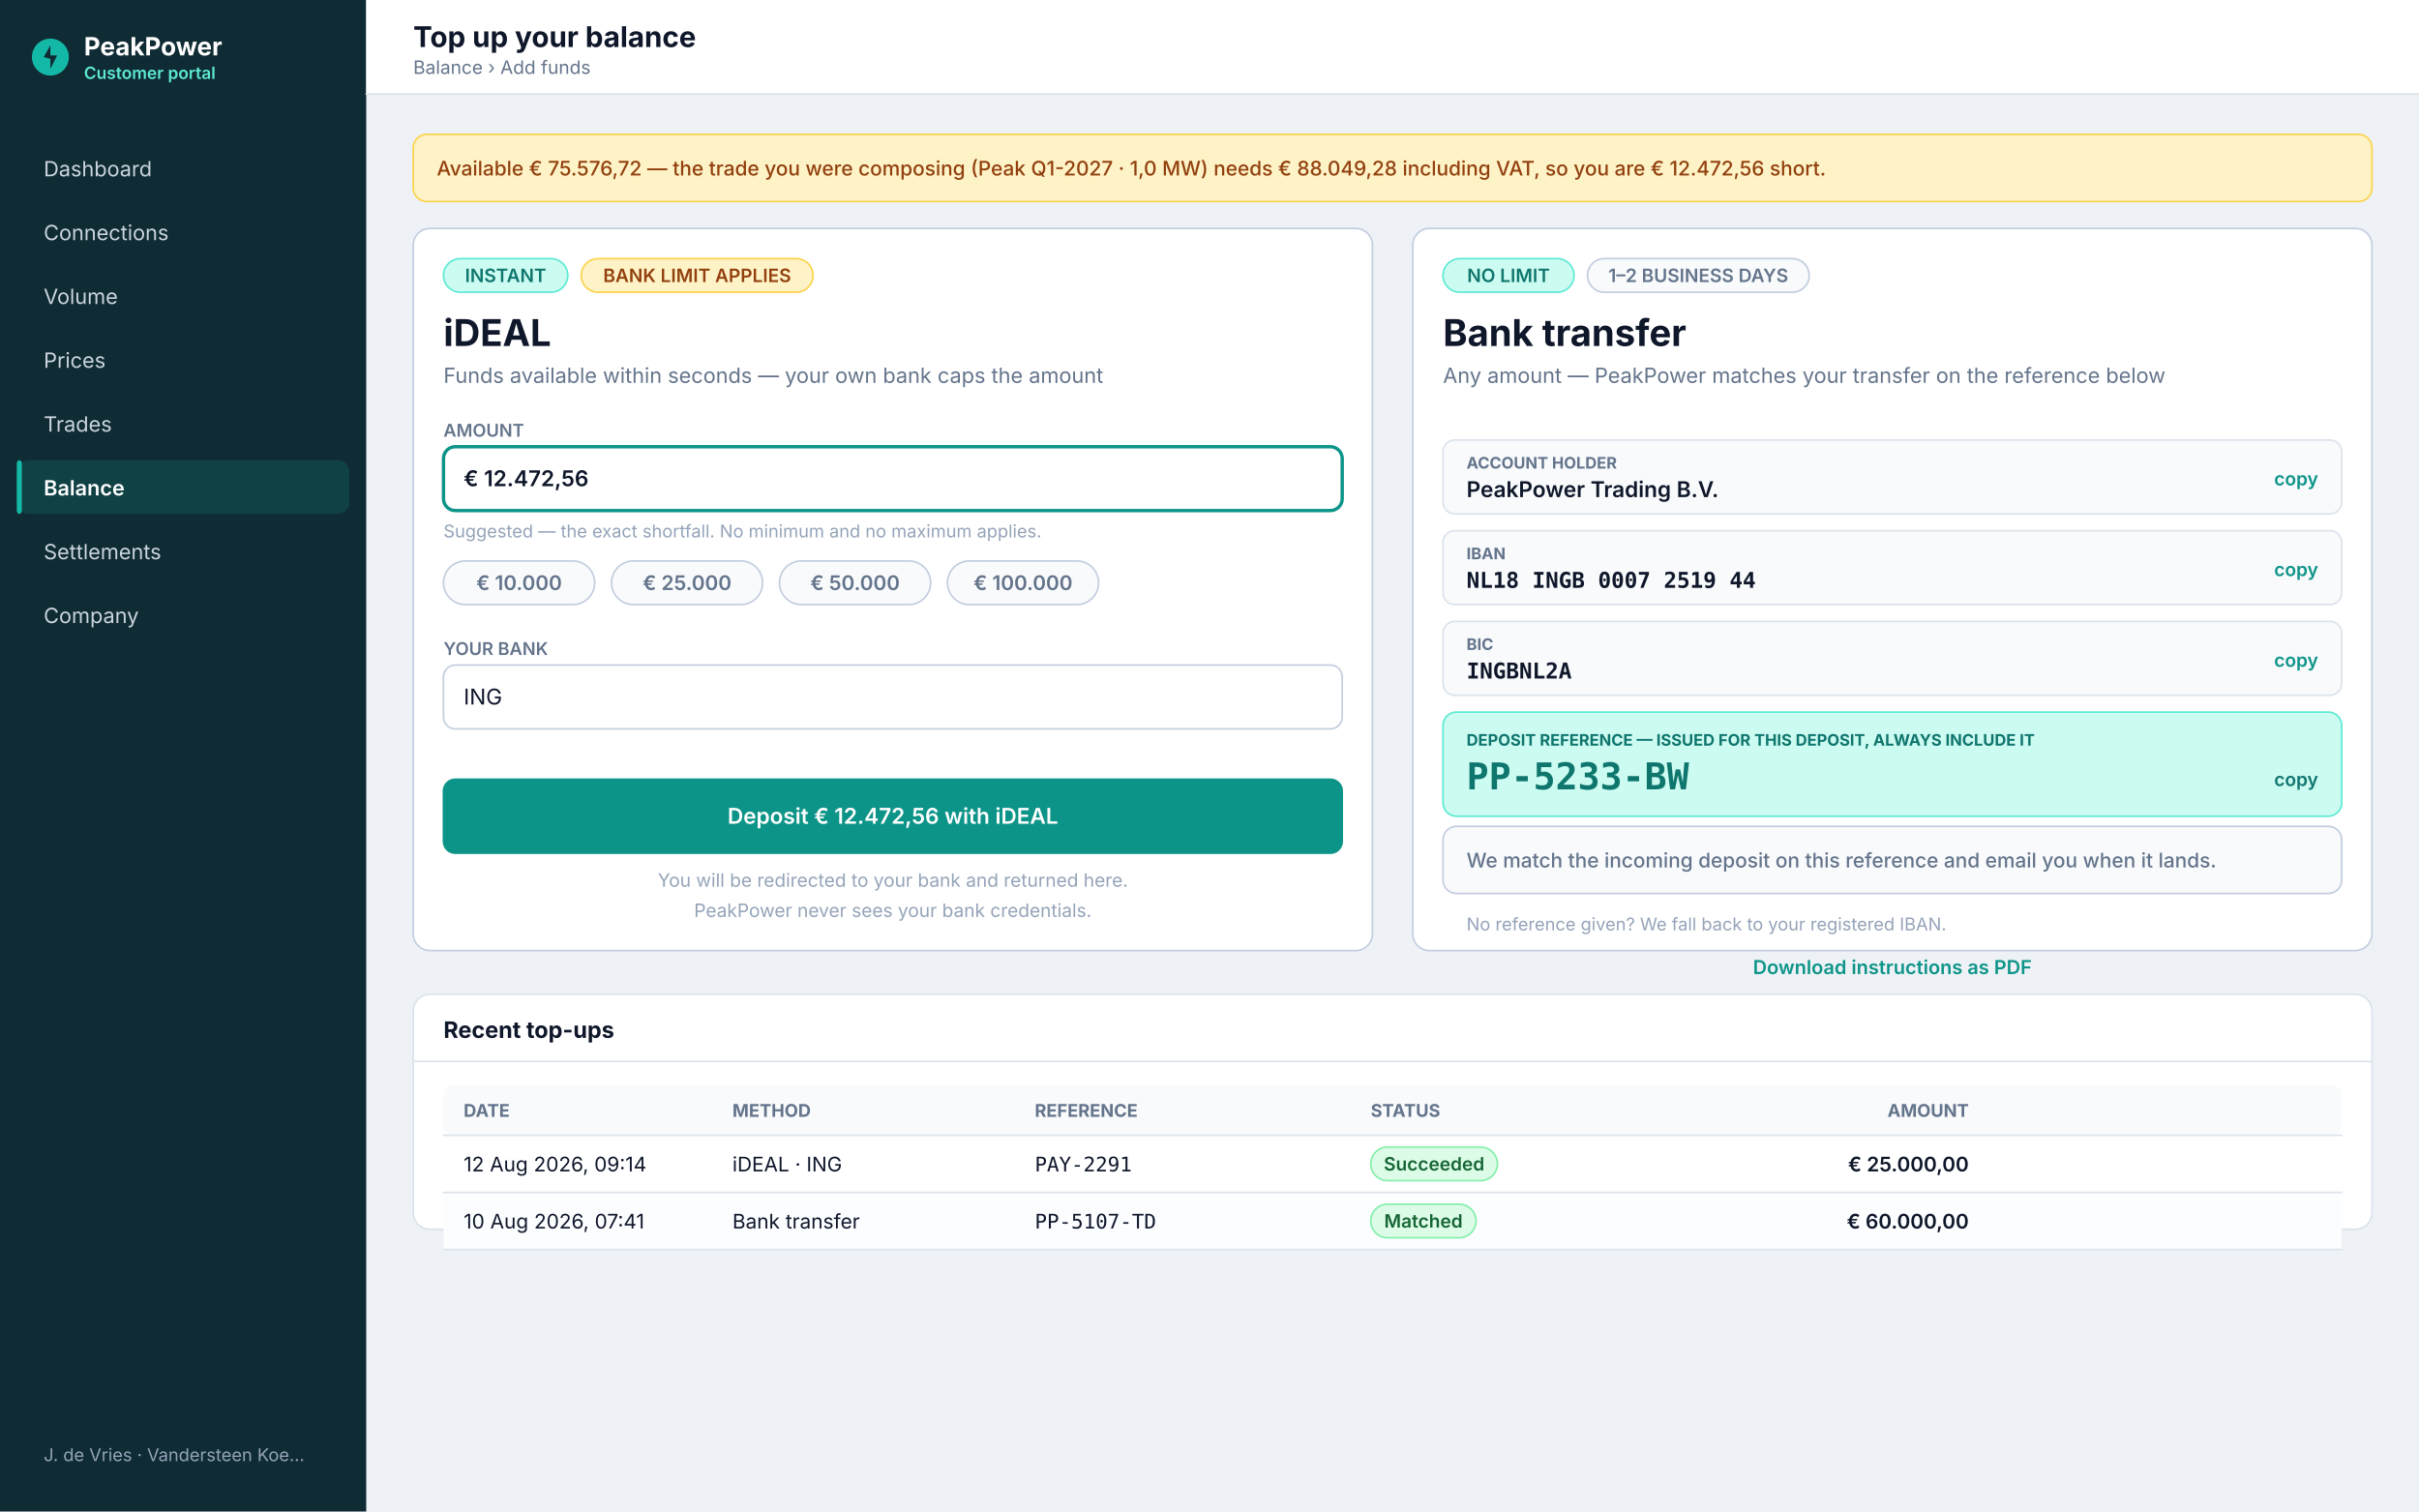
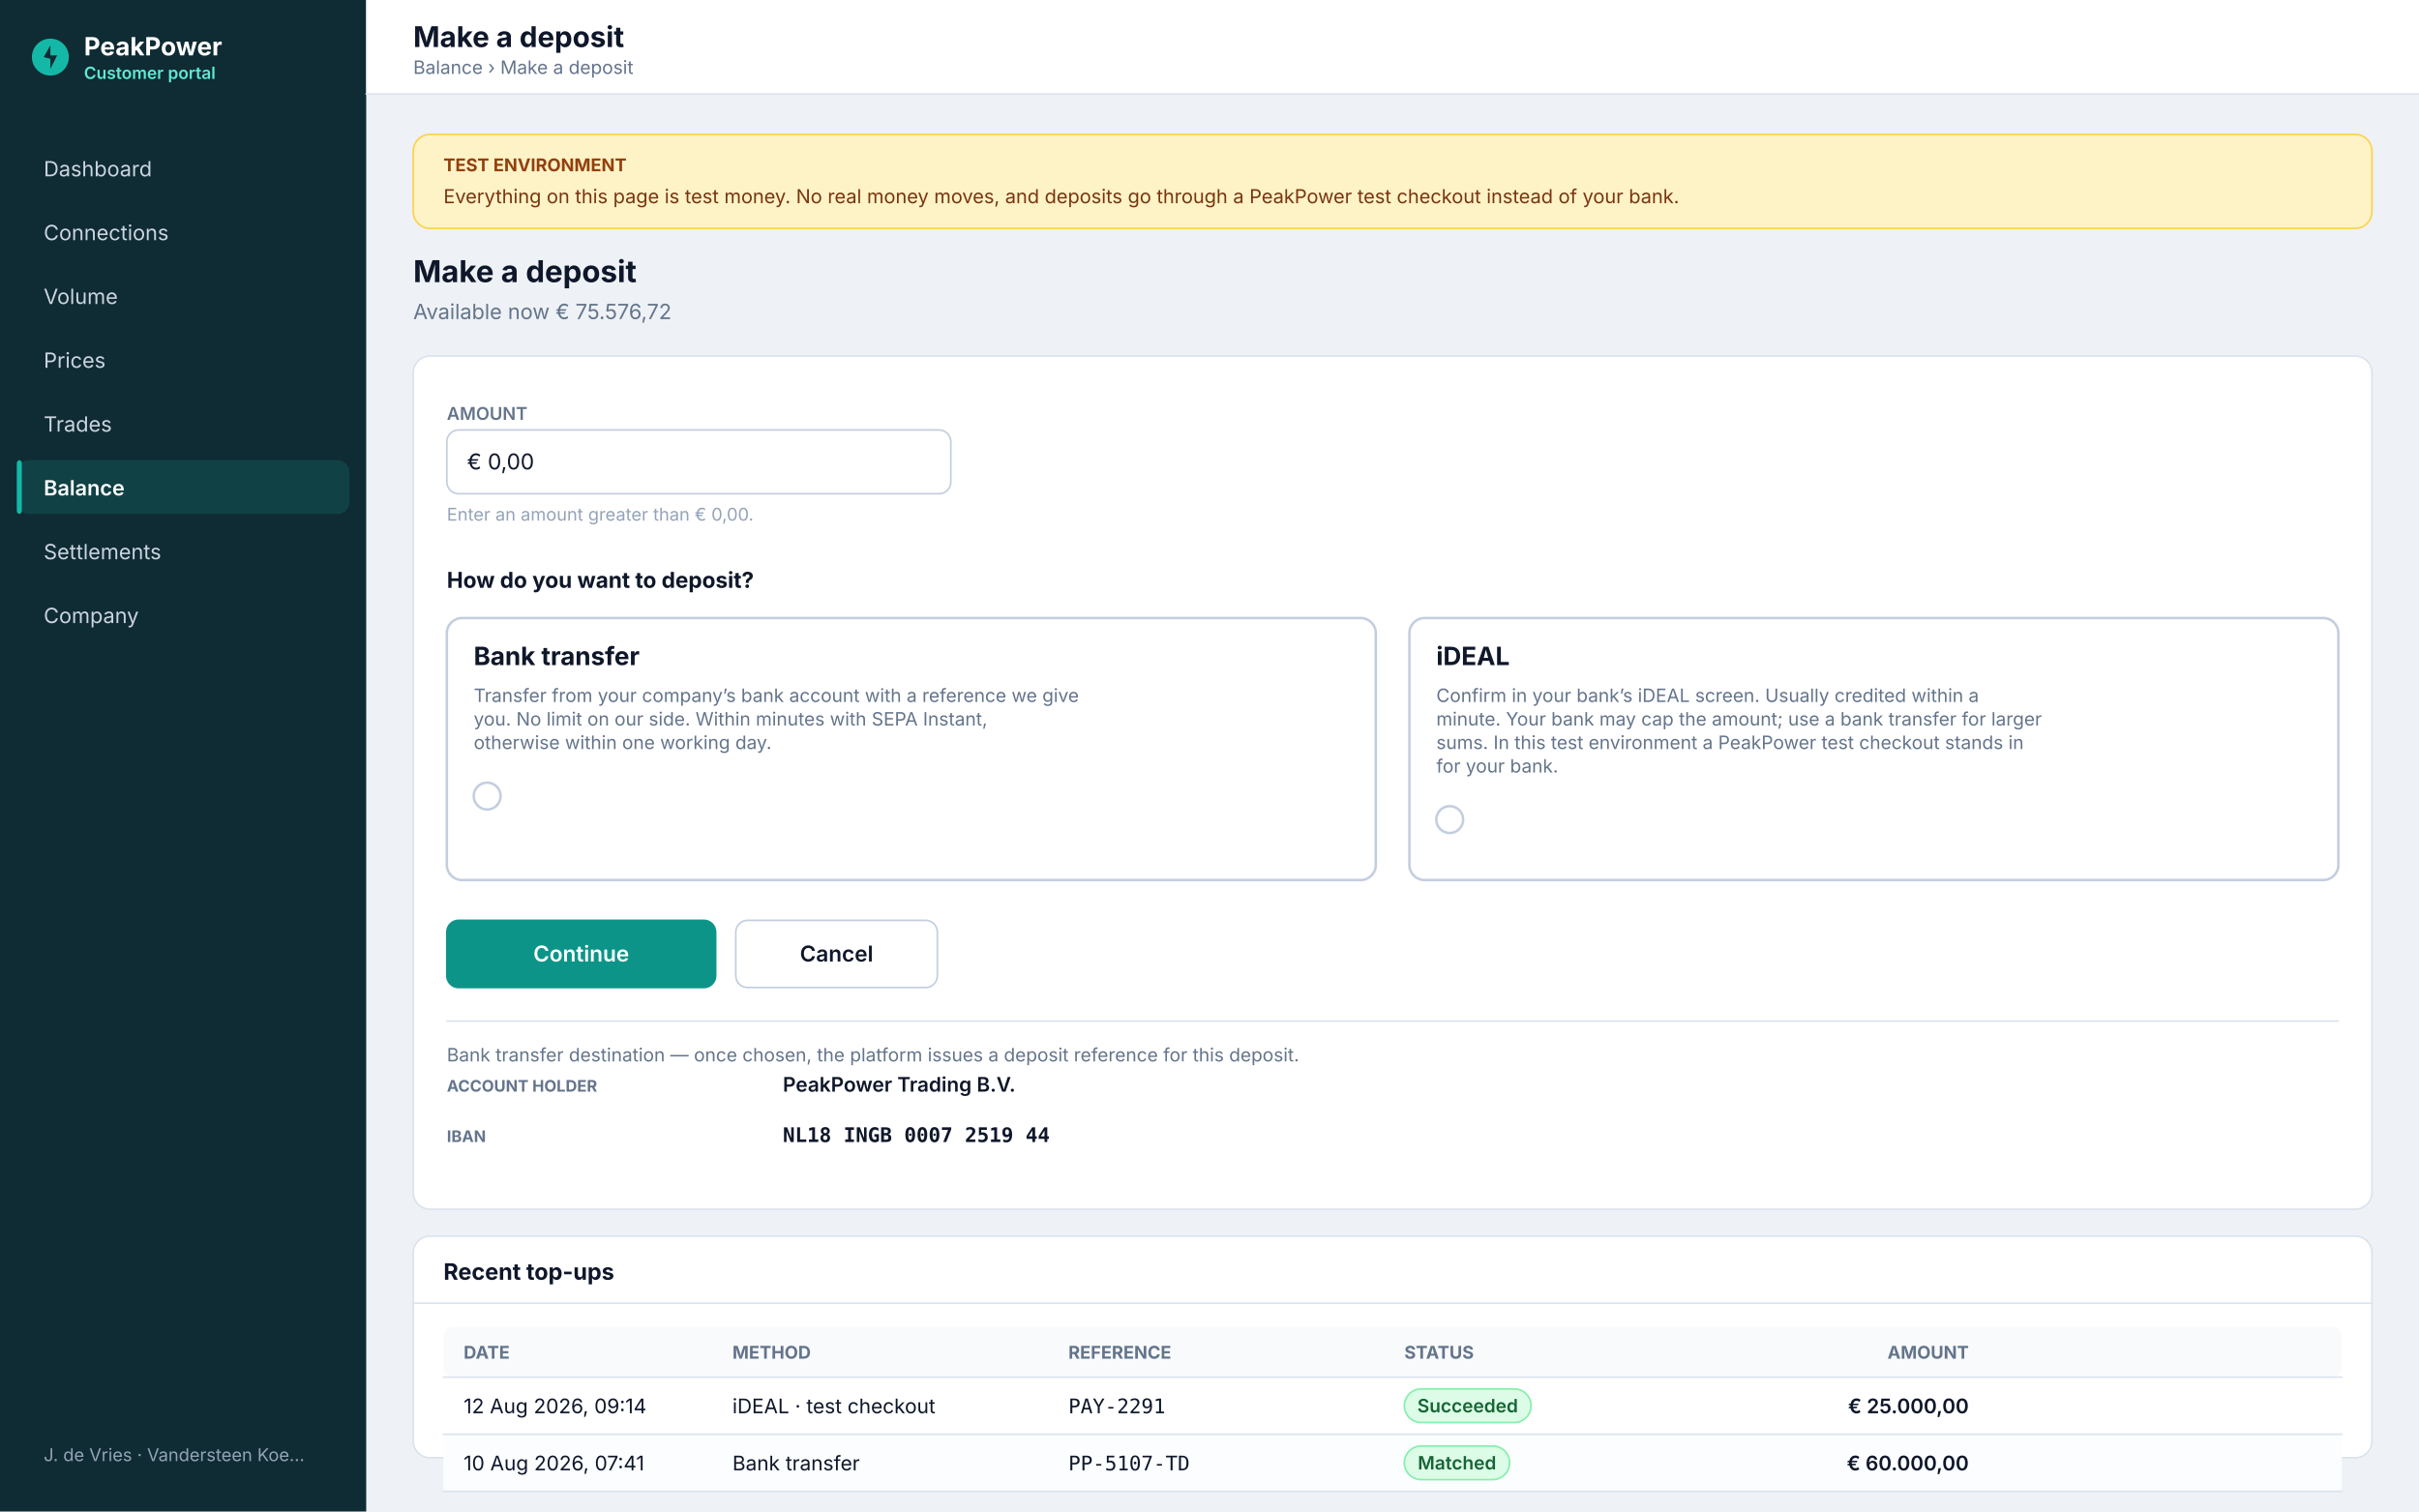
- <svg xmlns="http://www.w3.org/2000/svg" viewBox="0 0 1440 900" width="1440" height="900" role="img" aria-label="Customer portal — wallet top-up">
+ <svg xmlns="http://www.w3.org/2000/svg" viewBox="0 0 1440 900" width="1440" height="900" role="img" aria-label="Customer portal — make a deposit">
  <rect x="0" y="0" width="1440" height="900" rx="0" fill="#eef2f6" stroke="none" />
  <rect x="0" y="0" width="218" height="900" rx="0" fill="#0f2b33" stroke="none" />
  <g>
    <circle cx="30" cy="34" r="11" fill="#14b8a6" stroke="none" stroke-width="1" />
    <path d="M 26 34 L 30 27 L 30 33 L 34 33 L 30 41 L 30 35 Z" fill="#0f2b33" stroke="none" stroke-width="2" stroke-linejoin="round" stroke-linecap="round" />
  </g>
  <text x="50" y="33" font-family="Inter, 'Segoe UI', -apple-system, BlinkMacSystemFont, 'Helvetica Neue', Arial, sans-serif" font-size="15" fill="#ffffff" font-weight="700" text-anchor="start">PeakPower</text>
  <text x="50" y="47" font-family="Inter, 'Segoe UI', -apple-system, BlinkMacSystemFont, 'Helvetica Neue', Arial, sans-serif" font-size="10" fill="#5eead4" font-weight="600" text-anchor="start">Customer portal</text>
  <text x="26" y="105" font-family="Inter, 'Segoe UI', -apple-system, BlinkMacSystemFont, 'Helvetica Neue', Arial, sans-serif" font-size="12.5" fill="#cbd5e1" font-weight="400" text-anchor="start">Dashboard</text>
  <text x="26" y="143" font-family="Inter, 'Segoe UI', -apple-system, BlinkMacSystemFont, 'Helvetica Neue', Arial, sans-serif" font-size="12.5" fill="#cbd5e1" font-weight="400" text-anchor="start">Connections</text>
  <text x="26" y="181" font-family="Inter, 'Segoe UI', -apple-system, BlinkMacSystemFont, 'Helvetica Neue', Arial, sans-serif" font-size="12.5" fill="#cbd5e1" font-weight="400" text-anchor="start">Volume</text>
  <text x="26" y="219" font-family="Inter, 'Segoe UI', -apple-system, BlinkMacSystemFont, 'Helvetica Neue', Arial, sans-serif" font-size="12.5" fill="#cbd5e1" font-weight="400" text-anchor="start">Prices</text>
  <text x="26" y="257" font-family="Inter, 'Segoe UI', -apple-system, BlinkMacSystemFont, 'Helvetica Neue', Arial, sans-serif" font-size="12.5" fill="#cbd5e1" font-weight="400" text-anchor="start">Trades</text>
  <rect x="10" y="274" width="198" height="32" rx="7" fill="rgba(20,184,166,0.16)" stroke="none" />
  <rect x="10" y="274" width="3" height="32" rx="2" fill="#14b8a6" stroke="none" />
  <text x="26" y="295" font-family="Inter, 'Segoe UI', -apple-system, BlinkMacSystemFont, 'Helvetica Neue', Arial, sans-serif" font-size="12.5" fill="#ffffff" font-weight="600" text-anchor="start">Balance</text>
  <text x="26" y="333" font-family="Inter, 'Segoe UI', -apple-system, BlinkMacSystemFont, 'Helvetica Neue', Arial, sans-serif" font-size="12.5" fill="#cbd5e1" font-weight="400" text-anchor="start">Settlements</text>
  <text x="26" y="371" font-family="Inter, 'Segoe UI', -apple-system, BlinkMacSystemFont, 'Helvetica Neue', Arial, sans-serif" font-size="12.5" fill="#cbd5e1" font-weight="400" text-anchor="start">Company</text>
  <text x="26" y="870" font-family="Inter, 'Segoe UI', -apple-system, BlinkMacSystemFont, 'Helvetica Neue', Arial, sans-serif" font-size="10.5" fill="#94a3b8" font-weight="400" text-anchor="start">J. de Vries · Vandersteen Koe…</text>
  <rect x="218" y="0" width="1222" height="56" rx="0" fill="#ffffff" stroke="none" />
  <line x1="218" y1="56" x2="1440" y2="56" stroke="#dbe3ec" stroke-width="1" stroke-linecap="round" />
-   <text x="246" y="28" font-family="Inter, 'Segoe UI', -apple-system, BlinkMacSystemFont, 'Helvetica Neue', Arial, sans-serif" font-size="17" fill="#0f172a" font-weight="700" text-anchor="start">Top up your balance</text>
-   <text x="246" y="44" font-family="Inter, 'Segoe UI', -apple-system, BlinkMacSystemFont, 'Helvetica Neue', Arial, sans-serif" font-size="11" fill="#64748b" font-weight="400" text-anchor="start">Balance › Add funds</text>
-   <rect x="246" y="80" width="1166" height="40" rx="8" fill="#fef3c7" stroke="#fcd34d" stroke-width="1" />
-   <text x="260" y="104.5" font-family="Inter, 'Segoe UI', -apple-system, BlinkMacSystemFont, 'Helvetica Neue', Arial, sans-serif" font-size="12" fill="#92400e" font-weight="500" text-anchor="start">Available € 75.576,72 — the trade you were composing (Peak Q1-2027 · 1,0 MW) needs € 88.049,28 including VAT, so you are € 12.472,56 short.</text>
-   <rect x="246" y="136" width="571" height="430" rx="10" fill="#ffffff" stroke="#c3cede" stroke-width="1" />
-   <rect x="264" y="154" width="74" height="20" rx="10" fill="#ccfbf1" stroke="#5eead4" stroke-width="1" />
-   <text x="301" y="167.96" font-family="Inter, 'Segoe UI', -apple-system, BlinkMacSystemFont, 'Helvetica Neue', Arial, sans-serif" font-size="11" fill="#0f766e" font-weight="600" text-anchor="middle">INSTANT</text>
-   <rect x="346" y="154" width="138" height="20" rx="10" fill="#fef3c7" stroke="#fcd34d" stroke-width="1" />
-   <text x="415" y="167.96" font-family="Inter, 'Segoe UI', -apple-system, BlinkMacSystemFont, 'Helvetica Neue', Arial, sans-serif" font-size="11" fill="#92400e" font-weight="600" text-anchor="middle">BANK LIMIT APPLIES</text>
-   <text x="264" y="206" font-family="Inter, 'Segoe UI', -apple-system, BlinkMacSystemFont, 'Helvetica Neue', Arial, sans-serif" font-size="22" fill="#0f172a" font-weight="700" text-anchor="start">iDEAL</text>
-   <text x="264" y="228" font-family="Inter, 'Segoe UI', -apple-system, BlinkMacSystemFont, 'Helvetica Neue', Arial, sans-serif" font-size="12.5" fill="#64748b" font-weight="400" text-anchor="start">Funds available within seconds — your own bank caps the amount</text>
-   <text x="264" y="260" font-family="Inter, 'Segoe UI', -apple-system, BlinkMacSystemFont, 'Helvetica Neue', Arial, sans-serif" font-size="10.5" fill="#64748b" font-weight="600" text-anchor="start">AMOUNT</text>
-   <rect x="264" y="266" width="535" height="38" rx="7" fill="#ffffff" stroke="#0d9488" stroke-width="2" />
-   <text x="276" y="289.5" font-family="Inter, 'Segoe UI', -apple-system, BlinkMacSystemFont, 'Helvetica Neue', Arial, sans-serif" font-size="13" fill="#0f172a" font-weight="600" text-anchor="start">€ 12.472,56</text>
-   <text x="264" y="320" font-family="Inter, 'Segoe UI', -apple-system, BlinkMacSystemFont, 'Helvetica Neue', Arial, sans-serif" font-size="10.5" fill="#94a3b8" font-weight="400" text-anchor="start">Suggested — the exact shortfall. No minimum and no maximum applies.</text>
-   <rect x="264" y="334" width="90" height="26" rx="13" fill="#f8fafc" stroke="#c3cede" stroke-width="1" />
-   <text x="309" y="351.32" font-family="Inter, 'Segoe UI', -apple-system, BlinkMacSystemFont, 'Helvetica Neue', Arial, sans-serif" font-size="12" fill="#64748b" font-weight="600" text-anchor="middle">€ 10.000</text>
-   <rect x="364" y="334" width="90" height="26" rx="13" fill="#f8fafc" stroke="#c3cede" stroke-width="1" />
-   <text x="409" y="351.32" font-family="Inter, 'Segoe UI', -apple-system, BlinkMacSystemFont, 'Helvetica Neue', Arial, sans-serif" font-size="12" fill="#64748b" font-weight="600" text-anchor="middle">€ 25.000</text>
-   <rect x="464" y="334" width="90" height="26" rx="13" fill="#f8fafc" stroke="#c3cede" stroke-width="1" />
-   <text x="509" y="351.32" font-family="Inter, 'Segoe UI', -apple-system, BlinkMacSystemFont, 'Helvetica Neue', Arial, sans-serif" font-size="12" fill="#64748b" font-weight="600" text-anchor="middle">€ 50.000</text>
-   <rect x="564" y="334" width="90" height="26" rx="13" fill="#f8fafc" stroke="#c3cede" stroke-width="1" />
-   <text x="609" y="351.32" font-family="Inter, 'Segoe UI', -apple-system, BlinkMacSystemFont, 'Helvetica Neue', Arial, sans-serif" font-size="12" fill="#64748b" font-weight="600" text-anchor="middle">€ 100.000</text>
-   <text x="264" y="390" font-family="Inter, 'Segoe UI', -apple-system, BlinkMacSystemFont, 'Helvetica Neue', Arial, sans-serif" font-size="10.5" fill="#64748b" font-weight="600" text-anchor="start">YOUR BANK</text>
-   <rect x="264" y="396" width="535" height="38" rx="7" fill="#ffffff" stroke="#c3cede" stroke-width="1" />
-   <text x="276" y="419.5" font-family="Inter, 'Segoe UI', -apple-system, BlinkMacSystemFont, 'Helvetica Neue', Arial, sans-serif" font-size="13" fill="#0f172a" font-weight="400" text-anchor="start">ING</text>
-   <rect x="264" y="464" width="535" height="44" rx="7" fill="#0d9488" stroke="#0d9488" stroke-width="1" />
-   <text x="531.5" y="490.5" font-family="Inter, 'Segoe UI', -apple-system, BlinkMacSystemFont, 'Helvetica Neue', Arial, sans-serif" font-size="13" fill="#ffffff" font-weight="600" text-anchor="middle">Deposit € 12.472,56 with iDEAL</text>
-   <text x="531.5" y="528" font-family="Inter, 'Segoe UI', -apple-system, BlinkMacSystemFont, 'Helvetica Neue', Arial, sans-serif" font-size="11" fill="#94a3b8" font-weight="400" text-anchor="middle">You will be redirected to your bank and returned here.</text>
-   <text x="531.5" y="546" font-family="Inter, 'Segoe UI', -apple-system, BlinkMacSystemFont, 'Helvetica Neue', Arial, sans-serif" font-size="11" fill="#94a3b8" font-weight="400" text-anchor="middle">PeakPower never sees your bank credentials.</text>
-   <rect x="841" y="136" width="571" height="430" rx="10" fill="#ffffff" stroke="#c3cede" stroke-width="1" />
-   <rect x="859" y="154" width="78" height="20" rx="10" fill="#ccfbf1" stroke="#5eead4" stroke-width="1" />
-   <text x="898" y="167.96" font-family="Inter, 'Segoe UI', -apple-system, BlinkMacSystemFont, 'Helvetica Neue', Arial, sans-serif" font-size="11" fill="#0f766e" font-weight="600" text-anchor="middle">NO LIMIT</text>
-   <rect x="945" y="154" width="132" height="20" rx="10" fill="#f8fafc" stroke="#c3cede" stroke-width="1" />
-   <text x="1011" y="167.96" font-family="Inter, 'Segoe UI', -apple-system, BlinkMacSystemFont, 'Helvetica Neue', Arial, sans-serif" font-size="11" fill="#64748b" font-weight="600" text-anchor="middle">1–2 BUSINESS DAYS</text>
-   <text x="859" y="206" font-family="Inter, 'Segoe UI', -apple-system, BlinkMacSystemFont, 'Helvetica Neue', Arial, sans-serif" font-size="22" fill="#0f172a" font-weight="700" text-anchor="start">Bank transfer</text>
-   <text x="859" y="228" font-family="Inter, 'Segoe UI', -apple-system, BlinkMacSystemFont, 'Helvetica Neue', Arial, sans-serif" font-size="12.5" fill="#64748b" font-weight="400" text-anchor="start">Any amount — PeakPower matches your transfer on the reference below</text>
-   <rect x="859" y="262" width="535" height="44" rx="7" fill="#f8fafc" stroke="#dbe3ec" stroke-width="1" />
-   <text x="873" y="279" font-family="Inter, 'Segoe UI', -apple-system, BlinkMacSystemFont, 'Helvetica Neue', Arial, sans-serif" font-size="9.5" fill="#64748b" font-weight="700" text-anchor="start">ACCOUNT HOLDER</text>
-   <text x="873" y="296" font-family="Inter, 'Segoe UI', -apple-system, BlinkMacSystemFont, 'Helvetica Neue', Arial, sans-serif" font-size="13" fill="#0f172a" font-weight="600" text-anchor="start">PeakPower Trading B.V.</text>
-   <text x="1380" y="289" font-family="Inter, 'Segoe UI', -apple-system, BlinkMacSystemFont, 'Helvetica Neue', Arial, sans-serif" font-size="11" fill="#0d9488" font-weight="600" text-anchor="end">copy</text>
-   <rect x="859" y="316" width="535" height="44" rx="7" fill="#f8fafc" stroke="#dbe3ec" stroke-width="1" />
-   <text x="873" y="333" font-family="Inter, 'Segoe UI', -apple-system, BlinkMacSystemFont, 'Helvetica Neue', Arial, sans-serif" font-size="9.5" fill="#64748b" font-weight="700" text-anchor="start">IBAN</text>
-   <text x="873" y="350" font-family="'SF Mono', 'Cascadia Mono', Menlo, Consolas, monospace" font-size="13" fill="#0f172a" font-weight="600" text-anchor="start">NL18 INGB 0007 2519 44</text>
-   <text x="1380" y="343" font-family="Inter, 'Segoe UI', -apple-system, BlinkMacSystemFont, 'Helvetica Neue', Arial, sans-serif" font-size="11" fill="#0d9488" font-weight="600" text-anchor="end">copy</text>
-   <rect x="859" y="370" width="535" height="44" rx="7" fill="#f8fafc" stroke="#dbe3ec" stroke-width="1" />
-   <text x="873" y="387" font-family="Inter, 'Segoe UI', -apple-system, BlinkMacSystemFont, 'Helvetica Neue', Arial, sans-serif" font-size="9.5" fill="#64748b" font-weight="700" text-anchor="start">BIC</text>
-   <text x="873" y="404" font-family="'SF Mono', 'Cascadia Mono', Menlo, Consolas, monospace" font-size="13" fill="#0f172a" font-weight="600" text-anchor="start">INGBNL2A</text>
-   <text x="1380" y="397" font-family="Inter, 'Segoe UI', -apple-system, BlinkMacSystemFont, 'Helvetica Neue', Arial, sans-serif" font-size="11" fill="#0d9488" font-weight="600" text-anchor="end">copy</text>
-   <rect x="859" y="424" width="535" height="62" rx="8" fill="#ccfbf1" stroke="#5eead4" stroke-width="1" />
-   <text x="873" y="444" font-family="Inter, 'Segoe UI', -apple-system, BlinkMacSystemFont, 'Helvetica Neue', Arial, sans-serif" font-size="9.5" fill="#0f766e" font-weight="700" text-anchor="start">DEPOSIT REFERENCE — ISSUED FOR THIS DEPOSIT, ALWAYS INCLUDE IT</text>
-   <text x="873" y="470" font-family="'SF Mono', 'Cascadia Mono', Menlo, Consolas, monospace" font-size="22" fill="#0f766e" font-weight="700" text-anchor="start">PP-5233-BW</text>
-   <text x="1380" y="468" font-family="Inter, 'Segoe UI', -apple-system, BlinkMacSystemFont, 'Helvetica Neue', Arial, sans-serif" font-size="11" fill="#0f766e" font-weight="600" text-anchor="end">copy</text>
-   <rect x="859" y="492" width="535" height="40" rx="8" fill="#f8fafc" stroke="#c3cede" stroke-width="1" />
-   <text x="873" y="516.5" font-family="Inter, 'Segoe UI', -apple-system, BlinkMacSystemFont, 'Helvetica Neue', Arial, sans-serif" font-size="12" fill="#64748b" font-weight="500" text-anchor="start">We match the incoming deposit on this reference and email you when it lands.</text>
-   <text x="873" y="554" font-family="Inter, 'Segoe UI', -apple-system, BlinkMacSystemFont, 'Helvetica Neue', Arial, sans-serif" font-size="10.5" fill="#94a3b8" font-weight="400" text-anchor="start">No reference given? We fall back to your registered IBAN.</text>
-   <text x="1126.5" y="580" font-family="Inter, 'Segoe UI', -apple-system, BlinkMacSystemFont, 'Helvetica Neue', Arial, sans-serif" font-size="11.5" fill="#0d9488" font-weight="600" text-anchor="middle">Download instructions as PDF</text>
-   <rect x="246" y="592" width="1166" height="140" rx="10" fill="#ffffff" stroke="#dbe3ec" stroke-width="1" />
-   <text x="264" y="618" font-family="Inter, 'Segoe UI', -apple-system, BlinkMacSystemFont, 'Helvetica Neue', Arial, sans-serif" font-size="13.5" fill="#0f172a" font-weight="700" text-anchor="start">Recent top-ups</text>
-   <line x1="246" y1="632" x2="1412" y2="632" stroke="#dbe3ec" stroke-width="1" stroke-linecap="round" />
-   <rect x="264" y="646" width="1130" height="30" rx="6" fill="#f8fafc" stroke="none" />
-   <text x="276" y="665" font-family="Inter, 'Segoe UI', -apple-system, BlinkMacSystemFont, 'Helvetica Neue', Arial, sans-serif" font-size="10.5" fill="#64748b" font-weight="700" text-anchor="start">DATE</text>
-   <text x="436" y="665" font-family="Inter, 'Segoe UI', -apple-system, BlinkMacSystemFont, 'Helvetica Neue', Arial, sans-serif" font-size="10.5" fill="#64748b" font-weight="700" text-anchor="start">METHOD</text>
-   <text x="616" y="665" font-family="Inter, 'Segoe UI', -apple-system, BlinkMacSystemFont, 'Helvetica Neue', Arial, sans-serif" font-size="10.5" fill="#64748b" font-weight="700" text-anchor="start">REFERENCE</text>
-   <text x="816" y="665" font-family="Inter, 'Segoe UI', -apple-system, BlinkMacSystemFont, 'Helvetica Neue', Arial, sans-serif" font-size="10.5" fill="#64748b" font-weight="700" text-anchor="start">STATUS</text>
-   <text x="1172" y="665" font-family="Inter, 'Segoe UI', -apple-system, BlinkMacSystemFont, 'Helvetica Neue', Arial, sans-serif" font-size="10.5" fill="#64748b" font-weight="700" text-anchor="end">AMOUNT</text>
-   <line x1="264" y1="676" x2="1394" y2="676" stroke="#dbe3ec" stroke-width="1" stroke-linecap="round" />
-   <text x="276" y="697.5" font-family="Inter, 'Segoe UI', -apple-system, BlinkMacSystemFont, 'Helvetica Neue', Arial, sans-serif" font-size="12" fill="#0f172a" font-weight="400" text-anchor="start">12 Aug 2026, 09:14</text>
-   <text x="436" y="697.5" font-family="Inter, 'Segoe UI', -apple-system, BlinkMacSystemFont, 'Helvetica Neue', Arial, sans-serif" font-size="12" fill="#0f172a" font-weight="400" text-anchor="start">iDEAL · ING</text>
-   <text x="616" y="697.5" font-family="'SF Mono', 'Cascadia Mono', Menlo, Consolas, monospace" font-size="12" fill="#0f172a" font-weight="400" text-anchor="start">PAY-2291</text>
-   <rect x="816" y="683" width="75.42" height="20" rx="10" fill="#dcfce7" stroke="#86efac" stroke-width="1" />
-   <text x="853.71" y="696.96" font-family="Inter, 'Segoe UI', -apple-system, BlinkMacSystemFont, 'Helvetica Neue', Arial, sans-serif" font-size="11" fill="#166534" font-weight="600" text-anchor="middle">Succeeded</text>
-   <text x="1172" y="697.5" font-family="Inter, 'Segoe UI', -apple-system, BlinkMacSystemFont, 'Helvetica Neue', Arial, sans-serif" font-size="12" fill="#0f172a" font-weight="600" text-anchor="end">€ 25.000,00</text>
-   <rect x="264" y="710" width="1130" height="34" rx="0" fill="#fbfdff" stroke="none" />
-   <line x1="264" y1="710" x2="1394" y2="710" stroke="#dbe3ec" stroke-width="1" stroke-linecap="round" />
-   <text x="276" y="731.5" font-family="Inter, 'Segoe UI', -apple-system, BlinkMacSystemFont, 'Helvetica Neue', Arial, sans-serif" font-size="12" fill="#0f172a" font-weight="400" text-anchor="start">10 Aug 2026, 07:41</text>
-   <text x="436" y="731.5" font-family="Inter, 'Segoe UI', -apple-system, BlinkMacSystemFont, 'Helvetica Neue', Arial, sans-serif" font-size="12" fill="#0f172a" font-weight="400" text-anchor="start">Bank transfer</text>
-   <text x="616" y="731.5" font-family="'SF Mono', 'Cascadia Mono', Menlo, Consolas, monospace" font-size="12" fill="#0f172a" font-weight="400" text-anchor="start">PP-5107-TD</text>
-   <rect x="816" y="717" width="62.66" height="20" rx="10" fill="#dcfce7" stroke="#86efac" stroke-width="1" />
-   <text x="847.33" y="730.96" font-family="Inter, 'Segoe UI', -apple-system, BlinkMacSystemFont, 'Helvetica Neue', Arial, sans-serif" font-size="11" fill="#166534" font-weight="600" text-anchor="middle">Matched</text>
-   <text x="1172" y="731.5" font-family="Inter, 'Segoe UI', -apple-system, BlinkMacSystemFont, 'Helvetica Neue', Arial, sans-serif" font-size="12" fill="#0f172a" font-weight="600" text-anchor="end">€ 60.000,00</text>
-   <line x1="264" y1="744" x2="1394" y2="744" stroke="#dbe3ec" stroke-width="1" stroke-linecap="round" />
+   <text x="246" y="28" font-family="Inter, 'Segoe UI', -apple-system, BlinkMacSystemFont, 'Helvetica Neue', Arial, sans-serif" font-size="17" fill="#0f172a" font-weight="700" text-anchor="start">Make a deposit</text>
+   <text x="246" y="44" font-family="Inter, 'Segoe UI', -apple-system, BlinkMacSystemFont, 'Helvetica Neue', Arial, sans-serif" font-size="11" fill="#64748b" font-weight="400" text-anchor="start">Balance › Make a deposit</text>
+   <rect x="246" y="80" width="1166" height="56" rx="10" fill="#fef3c7" stroke="#fcd34d" stroke-width="1" />
+   <text x="264" y="102" font-family="Inter, 'Segoe UI', -apple-system, BlinkMacSystemFont, 'Helvetica Neue', Arial, sans-serif" font-size="10.5" fill="#92400e" font-weight="700" text-anchor="start">TEST ENVIRONMENT</text>
+   <text x="264" y="121" font-family="Inter, 'Segoe UI', -apple-system, BlinkMacSystemFont, 'Helvetica Neue', Arial, sans-serif" font-size="11.5" fill="#78350f" font-weight="400" text-anchor="start">Everything on this page is test money. No real money moves, and deposits go through a PeakPower test checkout instead of your bank.</text>
+   <text x="246" y="168" font-family="Inter, 'Segoe UI', -apple-system, BlinkMacSystemFont, 'Helvetica Neue', Arial, sans-serif" font-size="18" fill="#0f172a" font-weight="700" text-anchor="start">Make a deposit</text>
+   <text x="246" y="190" font-family="Inter, 'Segoe UI', -apple-system, BlinkMacSystemFont, 'Helvetica Neue', Arial, sans-serif" font-size="12.5" fill="#64748b" font-weight="400" text-anchor="start">Available now € 75.576,72</text>
+   <rect x="246" y="212" width="1166" height="508" rx="10" fill="#ffffff" stroke="#dbe3ec" stroke-width="1" />
+   <text x="266" y="250" font-family="Inter, 'Segoe UI', -apple-system, BlinkMacSystemFont, 'Helvetica Neue', Arial, sans-serif" font-size="10.5" fill="#64748b" font-weight="600" text-anchor="start">AMOUNT</text>
+   <rect x="266" y="256" width="300" height="38" rx="7" fill="#ffffff" stroke="#c3cede" stroke-width="1" />
+   <text x="278" y="279.5" font-family="Inter, 'Segoe UI', -apple-system, BlinkMacSystemFont, 'Helvetica Neue', Arial, sans-serif" font-size="13" fill="#0f172a" font-weight="400" text-anchor="start">€ 0,00</text>
+   <text x="266" y="310" font-family="Inter, 'Segoe UI', -apple-system, BlinkMacSystemFont, 'Helvetica Neue', Arial, sans-serif" font-size="10.5" fill="#94a3b8" font-weight="400" text-anchor="start">Enter an amount greater than € 0,00.</text>
+   <text x="266" y="350" font-family="Inter, 'Segoe UI', -apple-system, BlinkMacSystemFont, 'Helvetica Neue', Arial, sans-serif" font-size="13" fill="#0f172a" font-weight="700" text-anchor="start">How do you want to deposit?</text>
+   <rect x="266" y="368" width="553" height="156" rx="9" fill="#ffffff" stroke="#c3cede" stroke-width="1.5" />
+   <text x="282" y="396" font-family="Inter, 'Segoe UI', -apple-system, BlinkMacSystemFont, 'Helvetica Neue', Arial, sans-serif" font-size="15" fill="#0f172a" font-weight="700" text-anchor="start">Bank transfer</text>
+   <text x="282" y="418" font-family="Inter, 'Segoe UI', -apple-system, BlinkMacSystemFont, 'Helvetica Neue', Arial, sans-serif" font-size="11" fill="#64748b" font-weight="400" text-anchor="start">Transfer from your company’s bank account with a reference we give</text>
+   <text x="282" y="432" font-family="Inter, 'Segoe UI', -apple-system, BlinkMacSystemFont, 'Helvetica Neue', Arial, sans-serif" font-size="11" fill="#64748b" font-weight="400" text-anchor="start">you. No limit on our side. Within minutes with SEPA Instant,</text>
+   <text x="282" y="446" font-family="Inter, 'Segoe UI', -apple-system, BlinkMacSystemFont, 'Helvetica Neue', Arial, sans-serif" font-size="11" fill="#64748b" font-weight="400" text-anchor="start">otherwise within one working day.</text>
+   <rect x="282" y="466" width="16" height="16" rx="8" fill="#ffffff" stroke="#c3cede" stroke-width="1.5" />
+   <rect x="839" y="368" width="553" height="156" rx="9" fill="#ffffff" stroke="#c3cede" stroke-width="1.5" />
+   <text x="855" y="396" font-family="Inter, 'Segoe UI', -apple-system, BlinkMacSystemFont, 'Helvetica Neue', Arial, sans-serif" font-size="15" fill="#0f172a" font-weight="700" text-anchor="start">iDEAL</text>
+   <text x="855" y="418" font-family="Inter, 'Segoe UI', -apple-system, BlinkMacSystemFont, 'Helvetica Neue', Arial, sans-serif" font-size="11" fill="#64748b" font-weight="400" text-anchor="start">Confirm in your bank’s iDEAL screen. Usually credited within a</text>
+   <text x="855" y="432" font-family="Inter, 'Segoe UI', -apple-system, BlinkMacSystemFont, 'Helvetica Neue', Arial, sans-serif" font-size="11" fill="#64748b" font-weight="400" text-anchor="start">minute. Your bank may cap the amount; use a bank transfer for larger</text>
+   <text x="855" y="446" font-family="Inter, 'Segoe UI', -apple-system, BlinkMacSystemFont, 'Helvetica Neue', Arial, sans-serif" font-size="11" fill="#64748b" font-weight="400" text-anchor="start">sums. In this test environment a PeakPower test checkout stands in</text>
+   <text x="855" y="460" font-family="Inter, 'Segoe UI', -apple-system, BlinkMacSystemFont, 'Helvetica Neue', Arial, sans-serif" font-size="11" fill="#64748b" font-weight="400" text-anchor="start">for your bank.</text>
+   <rect x="855" y="480" width="16" height="16" rx="8" fill="#ffffff" stroke="#c3cede" stroke-width="1.5" />
+   <rect x="266" y="548" width="160" height="40" rx="7" fill="#0d9488" stroke="#0d9488" stroke-width="1" />
+   <text x="346" y="572.5" font-family="Inter, 'Segoe UI', -apple-system, BlinkMacSystemFont, 'Helvetica Neue', Arial, sans-serif" font-size="13" fill="#ffffff" font-weight="600" text-anchor="middle">Continue</text>
+   <rect x="438" y="548" width="120" height="40" rx="7" fill="#ffffff" stroke="#c3cede" stroke-width="1" />
+   <text x="498" y="572.5" font-family="Inter, 'Segoe UI', -apple-system, BlinkMacSystemFont, 'Helvetica Neue', Arial, sans-serif" font-size="13" fill="#0f172a" font-weight="600" text-anchor="middle">Cancel</text>
+   <line x1="266" y1="608" x2="1392" y2="608" stroke="#dbe3ec" stroke-width="1" stroke-linecap="round" />
+   <text x="266" y="632" font-family="Inter, 'Segoe UI', -apple-system, BlinkMacSystemFont, 'Helvetica Neue', Arial, sans-serif" font-size="11" fill="#64748b" font-weight="400" text-anchor="start">Bank transfer destination — once chosen, the platform issues a deposit reference for this deposit.</text>
+   <text x="266" y="650" font-family="Inter, 'Segoe UI', -apple-system, BlinkMacSystemFont, 'Helvetica Neue', Arial, sans-serif" font-size="9.5" fill="#64748b" font-weight="700" text-anchor="start">ACCOUNT HOLDER</text>
+   <text x="466" y="650" font-family="Inter, 'Segoe UI', -apple-system, BlinkMacSystemFont, 'Helvetica Neue', Arial, sans-serif" font-size="12" fill="#0f172a" font-weight="600" text-anchor="start">PeakPower Trading B.V.</text>
+   <text x="266" y="680" font-family="Inter, 'Segoe UI', -apple-system, BlinkMacSystemFont, 'Helvetica Neue', Arial, sans-serif" font-size="9.5" fill="#64748b" font-weight="700" text-anchor="start">IBAN</text>
+   <text x="466" y="680" font-family="'SF Mono', 'Cascadia Mono', Menlo, Consolas, monospace" font-size="12" fill="#0f172a" font-weight="600" text-anchor="start">NL18 INGB 0007 2519 44</text>
+   <rect x="246" y="736" width="1166" height="132" rx="10" fill="#ffffff" stroke="#dbe3ec" stroke-width="1" />
+   <text x="264" y="762" font-family="Inter, 'Segoe UI', -apple-system, BlinkMacSystemFont, 'Helvetica Neue', Arial, sans-serif" font-size="13.5" fill="#0f172a" font-weight="700" text-anchor="start">Recent top-ups</text>
+   <line x1="246" y1="776" x2="1412" y2="776" stroke="#dbe3ec" stroke-width="1" stroke-linecap="round" />
+   <rect x="264" y="790" width="1130" height="30" rx="6" fill="#f8fafc" stroke="none" />
+   <text x="276" y="809" font-family="Inter, 'Segoe UI', -apple-system, BlinkMacSystemFont, 'Helvetica Neue', Arial, sans-serif" font-size="10.5" fill="#64748b" font-weight="700" text-anchor="start">DATE</text>
+   <text x="436" y="809" font-family="Inter, 'Segoe UI', -apple-system, BlinkMacSystemFont, 'Helvetica Neue', Arial, sans-serif" font-size="10.5" fill="#64748b" font-weight="700" text-anchor="start">METHOD</text>
+   <text x="636" y="809" font-family="Inter, 'Segoe UI', -apple-system, BlinkMacSystemFont, 'Helvetica Neue', Arial, sans-serif" font-size="10.5" fill="#64748b" font-weight="700" text-anchor="start">REFERENCE</text>
+   <text x="836" y="809" font-family="Inter, 'Segoe UI', -apple-system, BlinkMacSystemFont, 'Helvetica Neue', Arial, sans-serif" font-size="10.5" fill="#64748b" font-weight="700" text-anchor="start">STATUS</text>
+   <text x="1172" y="809" font-family="Inter, 'Segoe UI', -apple-system, BlinkMacSystemFont, 'Helvetica Neue', Arial, sans-serif" font-size="10.5" fill="#64748b" font-weight="700" text-anchor="end">AMOUNT</text>
+   <line x1="264" y1="820" x2="1394" y2="820" stroke="#dbe3ec" stroke-width="1" stroke-linecap="round" />
+   <text x="276" y="841.5" font-family="Inter, 'Segoe UI', -apple-system, BlinkMacSystemFont, 'Helvetica Neue', Arial, sans-serif" font-size="12" fill="#0f172a" font-weight="400" text-anchor="start">12 Aug 2026, 09:14</text>
+   <text x="436" y="841.5" font-family="Inter, 'Segoe UI', -apple-system, BlinkMacSystemFont, 'Helvetica Neue', Arial, sans-serif" font-size="12" fill="#0f172a" font-weight="400" text-anchor="start">iDEAL · test checkout</text>
+   <text x="636" y="841.5" font-family="'SF Mono', 'Cascadia Mono', Menlo, Consolas, monospace" font-size="12" fill="#0f172a" font-weight="400" text-anchor="start">PAY-2291</text>
+   <rect x="836" y="827" width="75.42" height="20" rx="10" fill="#dcfce7" stroke="#86efac" stroke-width="1" />
+   <text x="873.71" y="840.96" font-family="Inter, 'Segoe UI', -apple-system, BlinkMacSystemFont, 'Helvetica Neue', Arial, sans-serif" font-size="11" fill="#166534" font-weight="600" text-anchor="middle">Succeeded</text>
+   <text x="1172" y="841.5" font-family="Inter, 'Segoe UI', -apple-system, BlinkMacSystemFont, 'Helvetica Neue', Arial, sans-serif" font-size="12" fill="#0f172a" font-weight="600" text-anchor="end">€ 25.000,00</text>
+   <rect x="264" y="854" width="1130" height="34" rx="0" fill="#fbfdff" stroke="none" />
+   <line x1="264" y1="854" x2="1394" y2="854" stroke="#dbe3ec" stroke-width="1" stroke-linecap="round" />
+   <text x="276" y="875.5" font-family="Inter, 'Segoe UI', -apple-system, BlinkMacSystemFont, 'Helvetica Neue', Arial, sans-serif" font-size="12" fill="#0f172a" font-weight="400" text-anchor="start">10 Aug 2026, 07:41</text>
+   <text x="436" y="875.5" font-family="Inter, 'Segoe UI', -apple-system, BlinkMacSystemFont, 'Helvetica Neue', Arial, sans-serif" font-size="12" fill="#0f172a" font-weight="400" text-anchor="start">Bank transfer</text>
+   <text x="636" y="875.5" font-family="'SF Mono', 'Cascadia Mono', Menlo, Consolas, monospace" font-size="12" fill="#0f172a" font-weight="400" text-anchor="start">PP-5107-TD</text>
+   <rect x="836" y="861" width="62.66" height="20" rx="10" fill="#dcfce7" stroke="#86efac" stroke-width="1" />
+   <text x="867.33" y="874.96" font-family="Inter, 'Segoe UI', -apple-system, BlinkMacSystemFont, 'Helvetica Neue', Arial, sans-serif" font-size="11" fill="#166534" font-weight="600" text-anchor="middle">Matched</text>
+   <text x="1172" y="875.5" font-family="Inter, 'Segoe UI', -apple-system, BlinkMacSystemFont, 'Helvetica Neue', Arial, sans-serif" font-size="12" fill="#0f172a" font-weight="600" text-anchor="end">€ 60.000,00</text>
+   <line x1="264" y1="888" x2="1394" y2="888" stroke="#dbe3ec" stroke-width="1" stroke-linecap="round" />
</svg>
